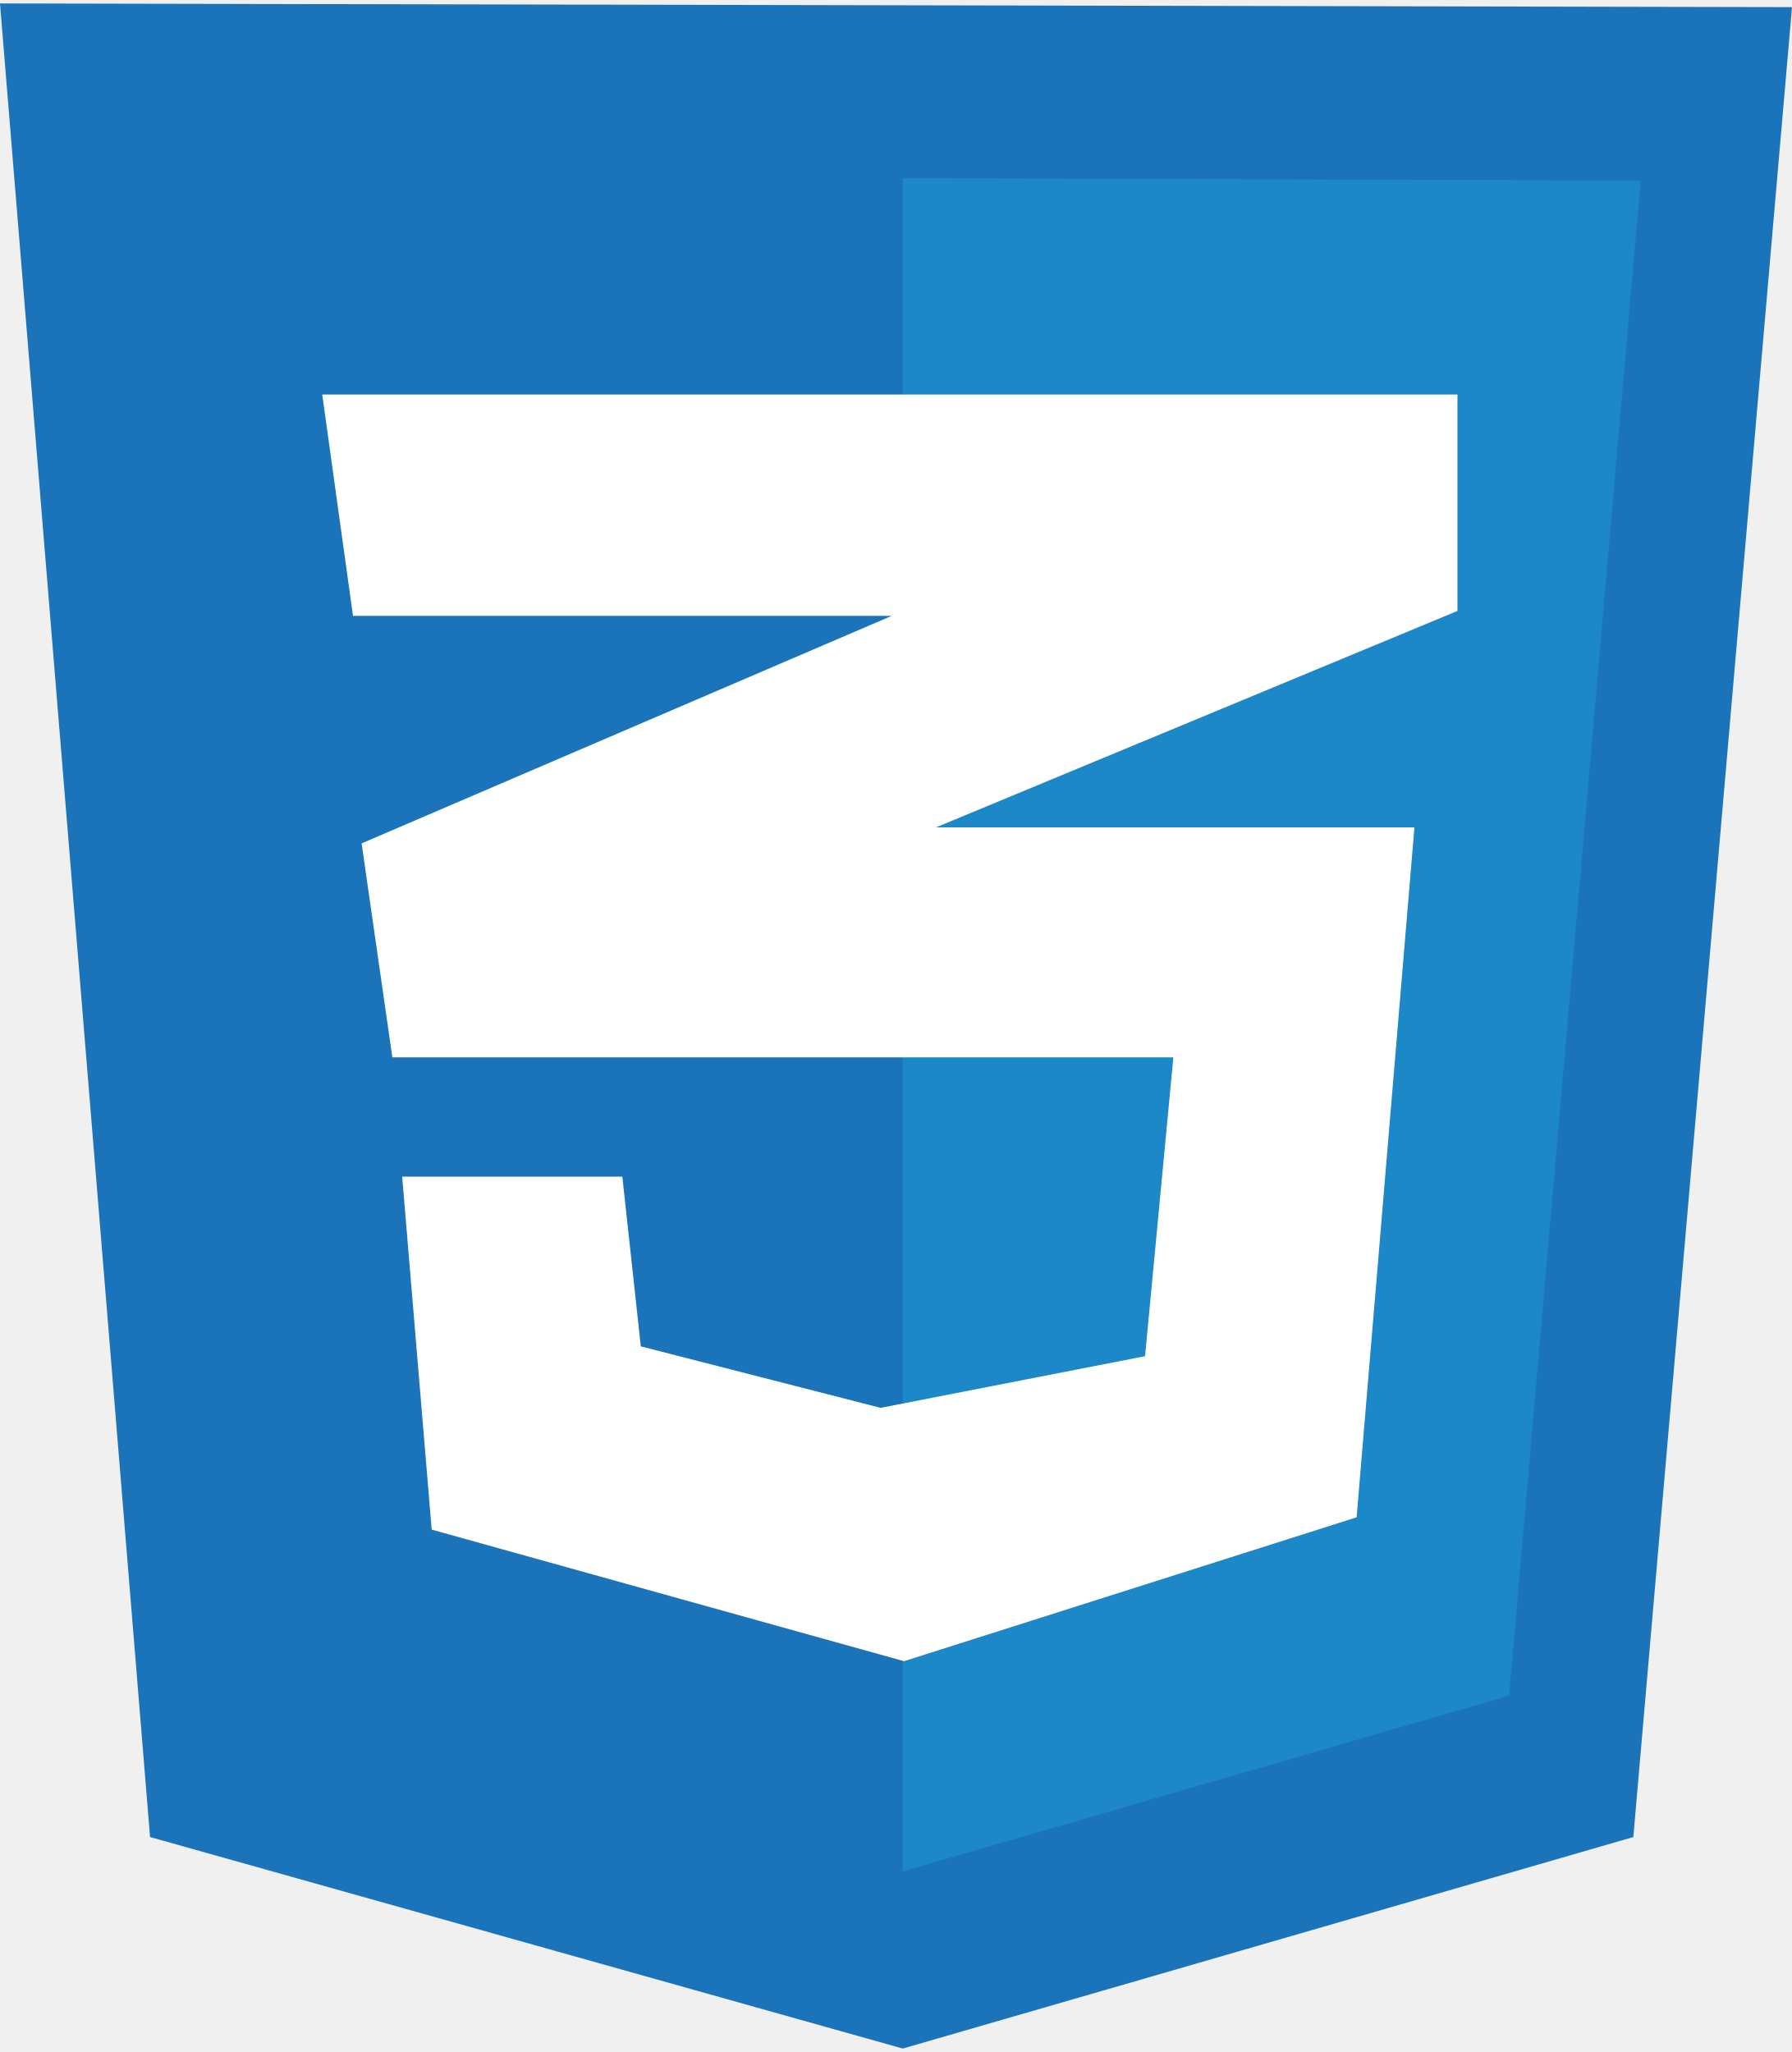
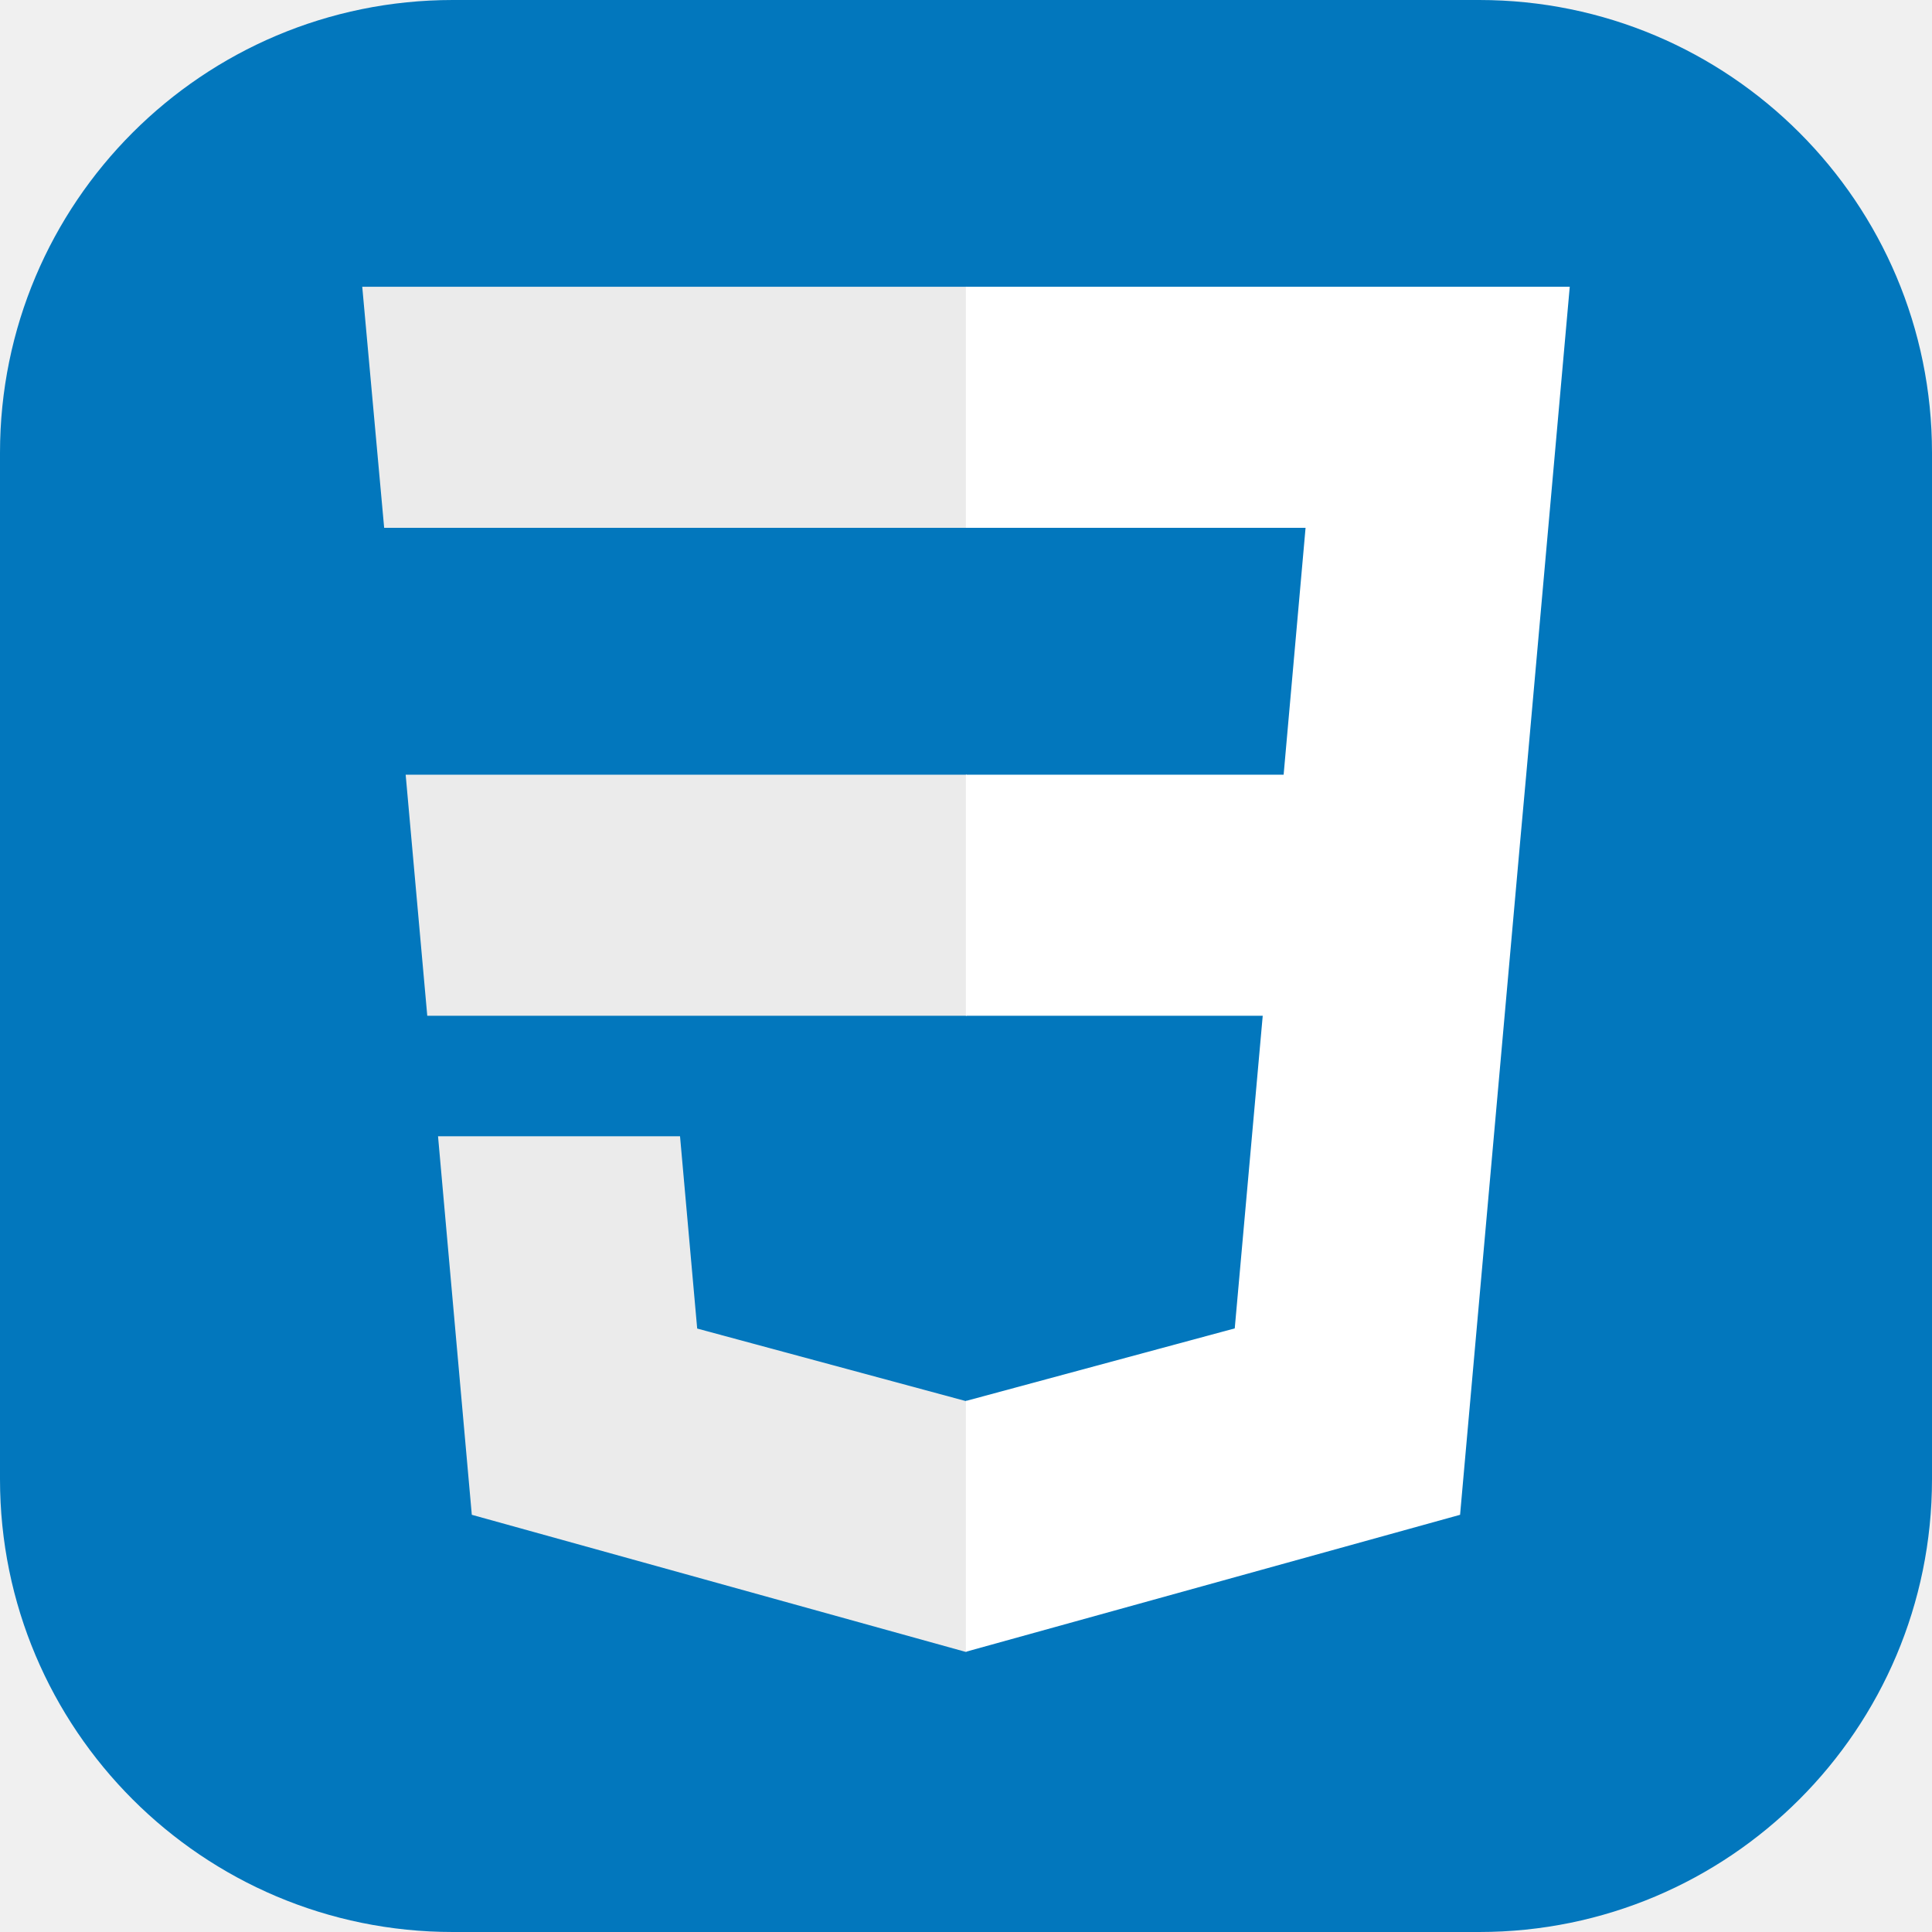
- <svg xmlns="http://www.w3.org/2000/svg" fill="none" height="2500" width="2183" viewBox="0 0 124 141.53">
-   <path d="M10.383 126.892L0 0l124 .255-10.979 126.637-50.553 14.638z" fill="#1b73ba" />
-   <path d="M62.468 129.275V12.085l51.064.17-9.106 104.85z" fill="#1c88c7" />
-   <path d="M100.851 27.064H22.298l2.128 15.318h37.276l-36.68 15.745 2.127 14.808h54.043l-1.958 20.68-18.298 3.575-16.595-4.255-1.277-11.745H27.83l2.042 24.426 32.681 9.106 31.32-9.957 4-47.745H64.765l36.085-14.978z" fill="#fff" />
+ <svg xmlns="http://www.w3.org/2000/svg" width="48" height="48" viewBox="0 0 256 256" fill="none" version="1.1">
+   <g transform="translate(0, 0)">
+     <svg width="256" height="256" viewBox="0 0 256 256" fill="none">
+       <rect width="256" height="256" rx="60" fill="#0277BD" />
+       <path d="M53.753 102.651L56.615 134.593H128.096V102.651H53.753Z" fill="#EBEBEB" />
+       <path d="M128.095 38H127.985H48L50.904 69.942H128.095V38Z" fill="#EBEBEB" />
+       <path d="M128.095 218.841V185.608L127.955 185.645L92.381 176.04L90.107 150.564H72.821H58.042L62.517 200.718L127.948 218.882L128.095 218.841Z" fill="#EBEBEB" />
+       <path d="M167.318 134.593L163.61 176.019L127.985 185.635V218.866L193.468 200.718L193.948 195.321L201.454 111.229L202.233 102.651L208 38H127.985V69.942H172.994L170.088 102.651H127.985V134.593H167.318Z" fill="white" />
+     </svg>
+   </g>
</svg>
